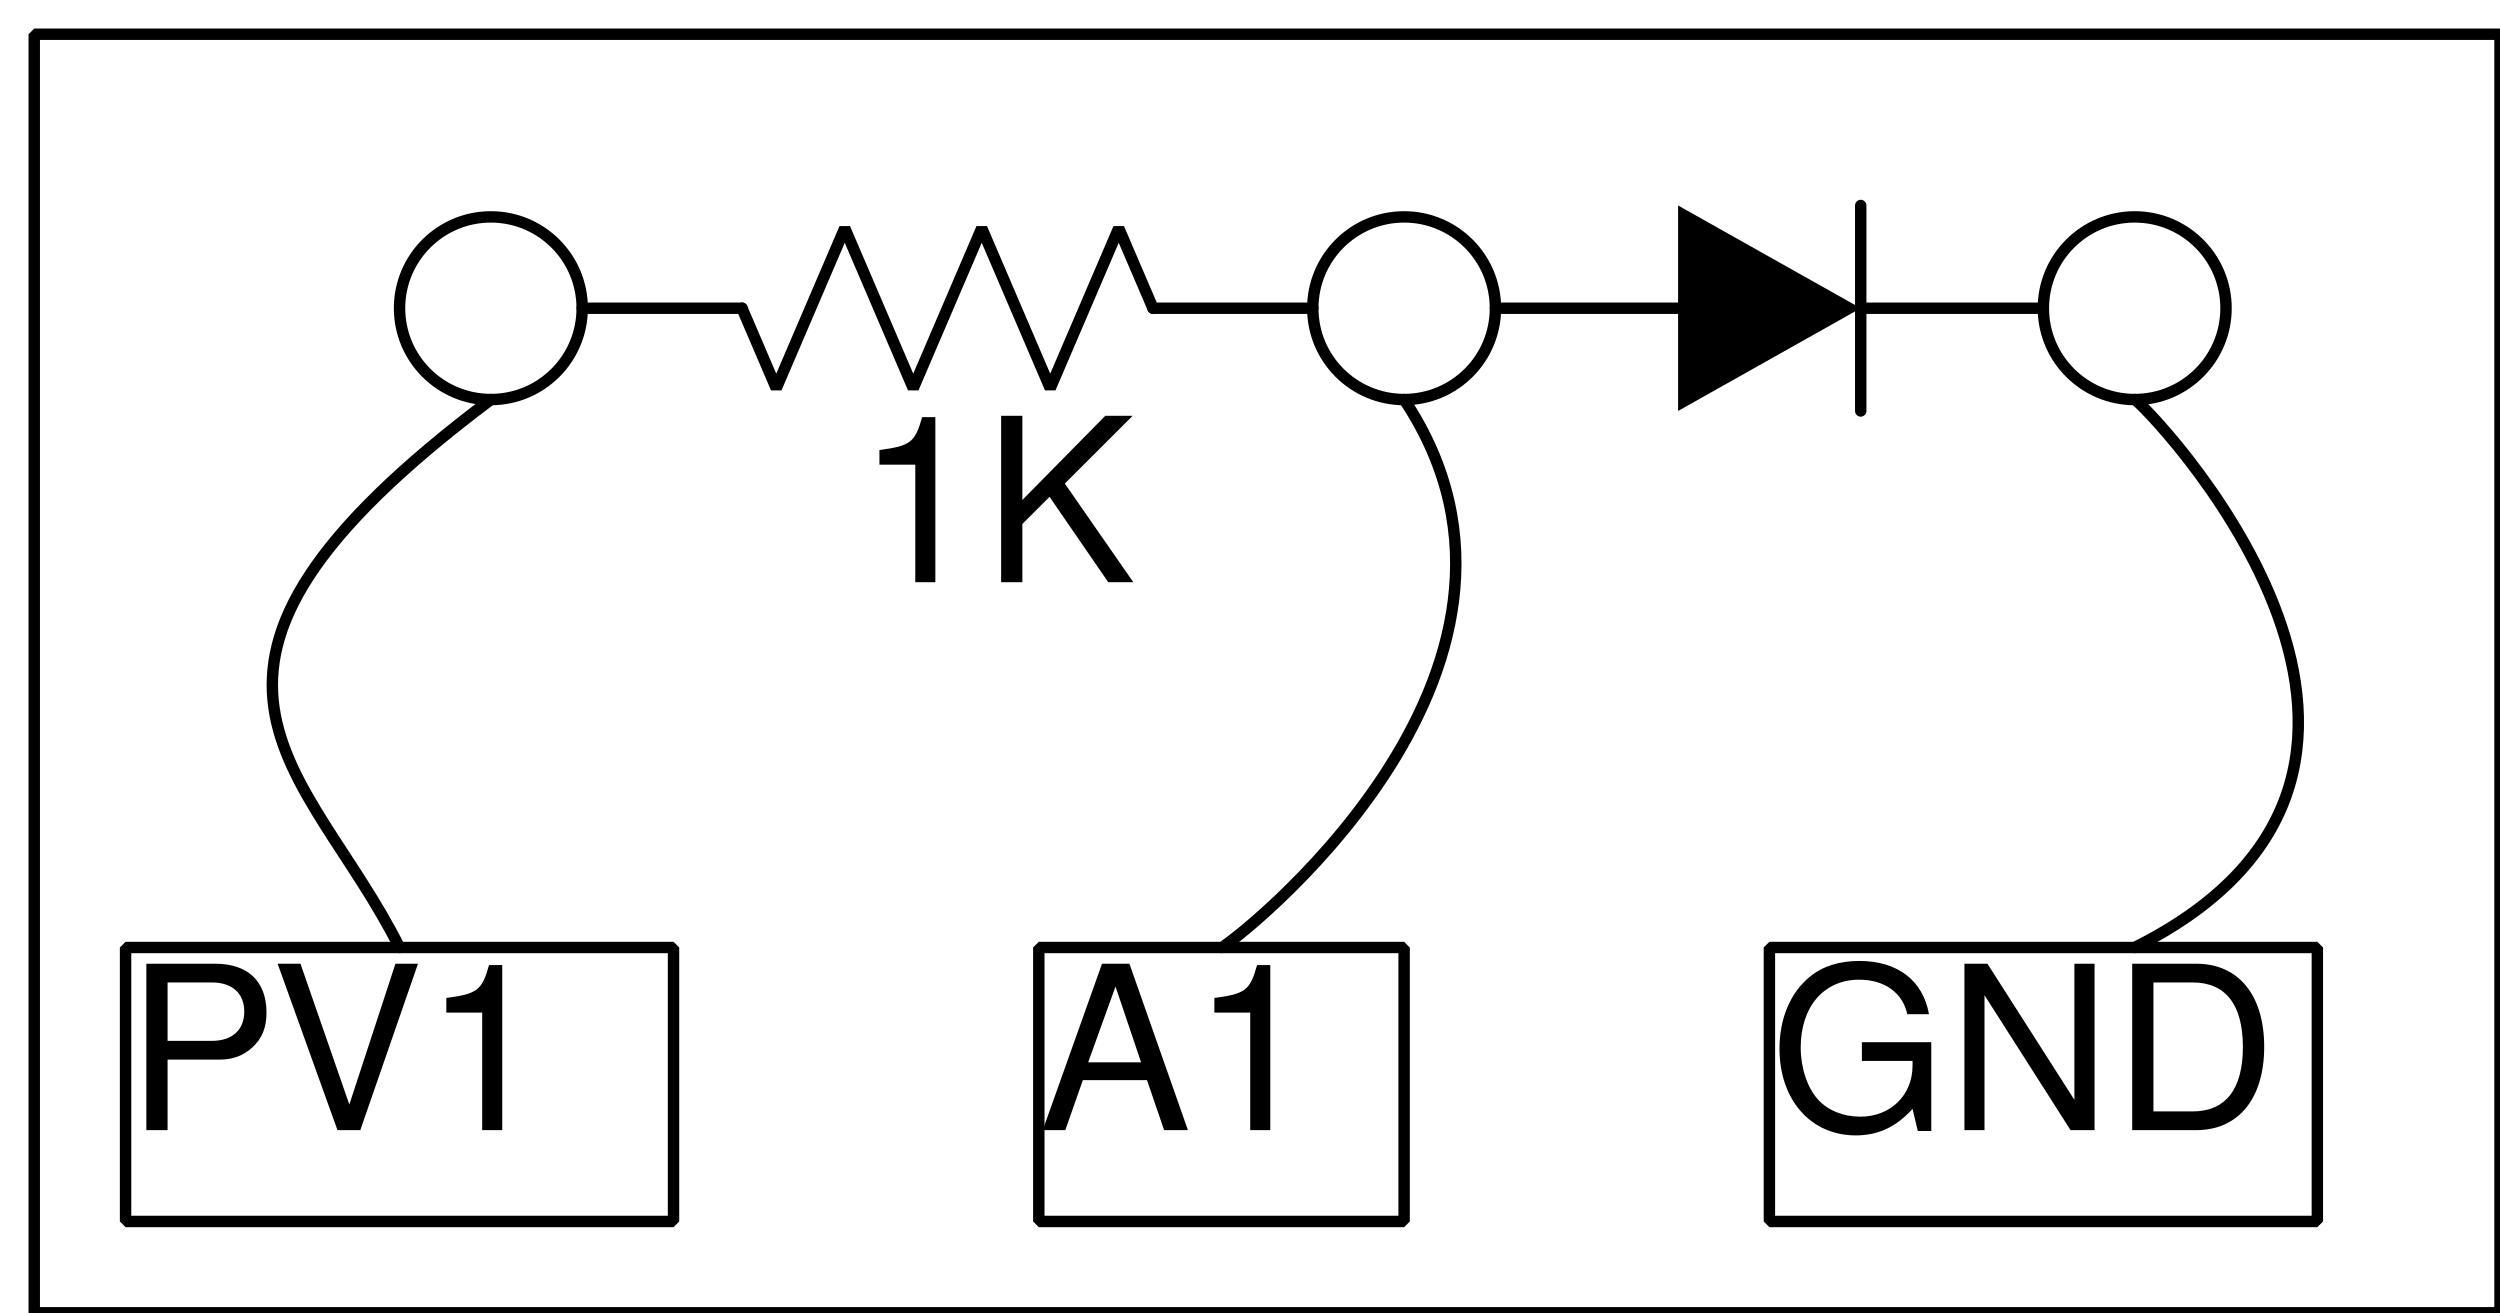
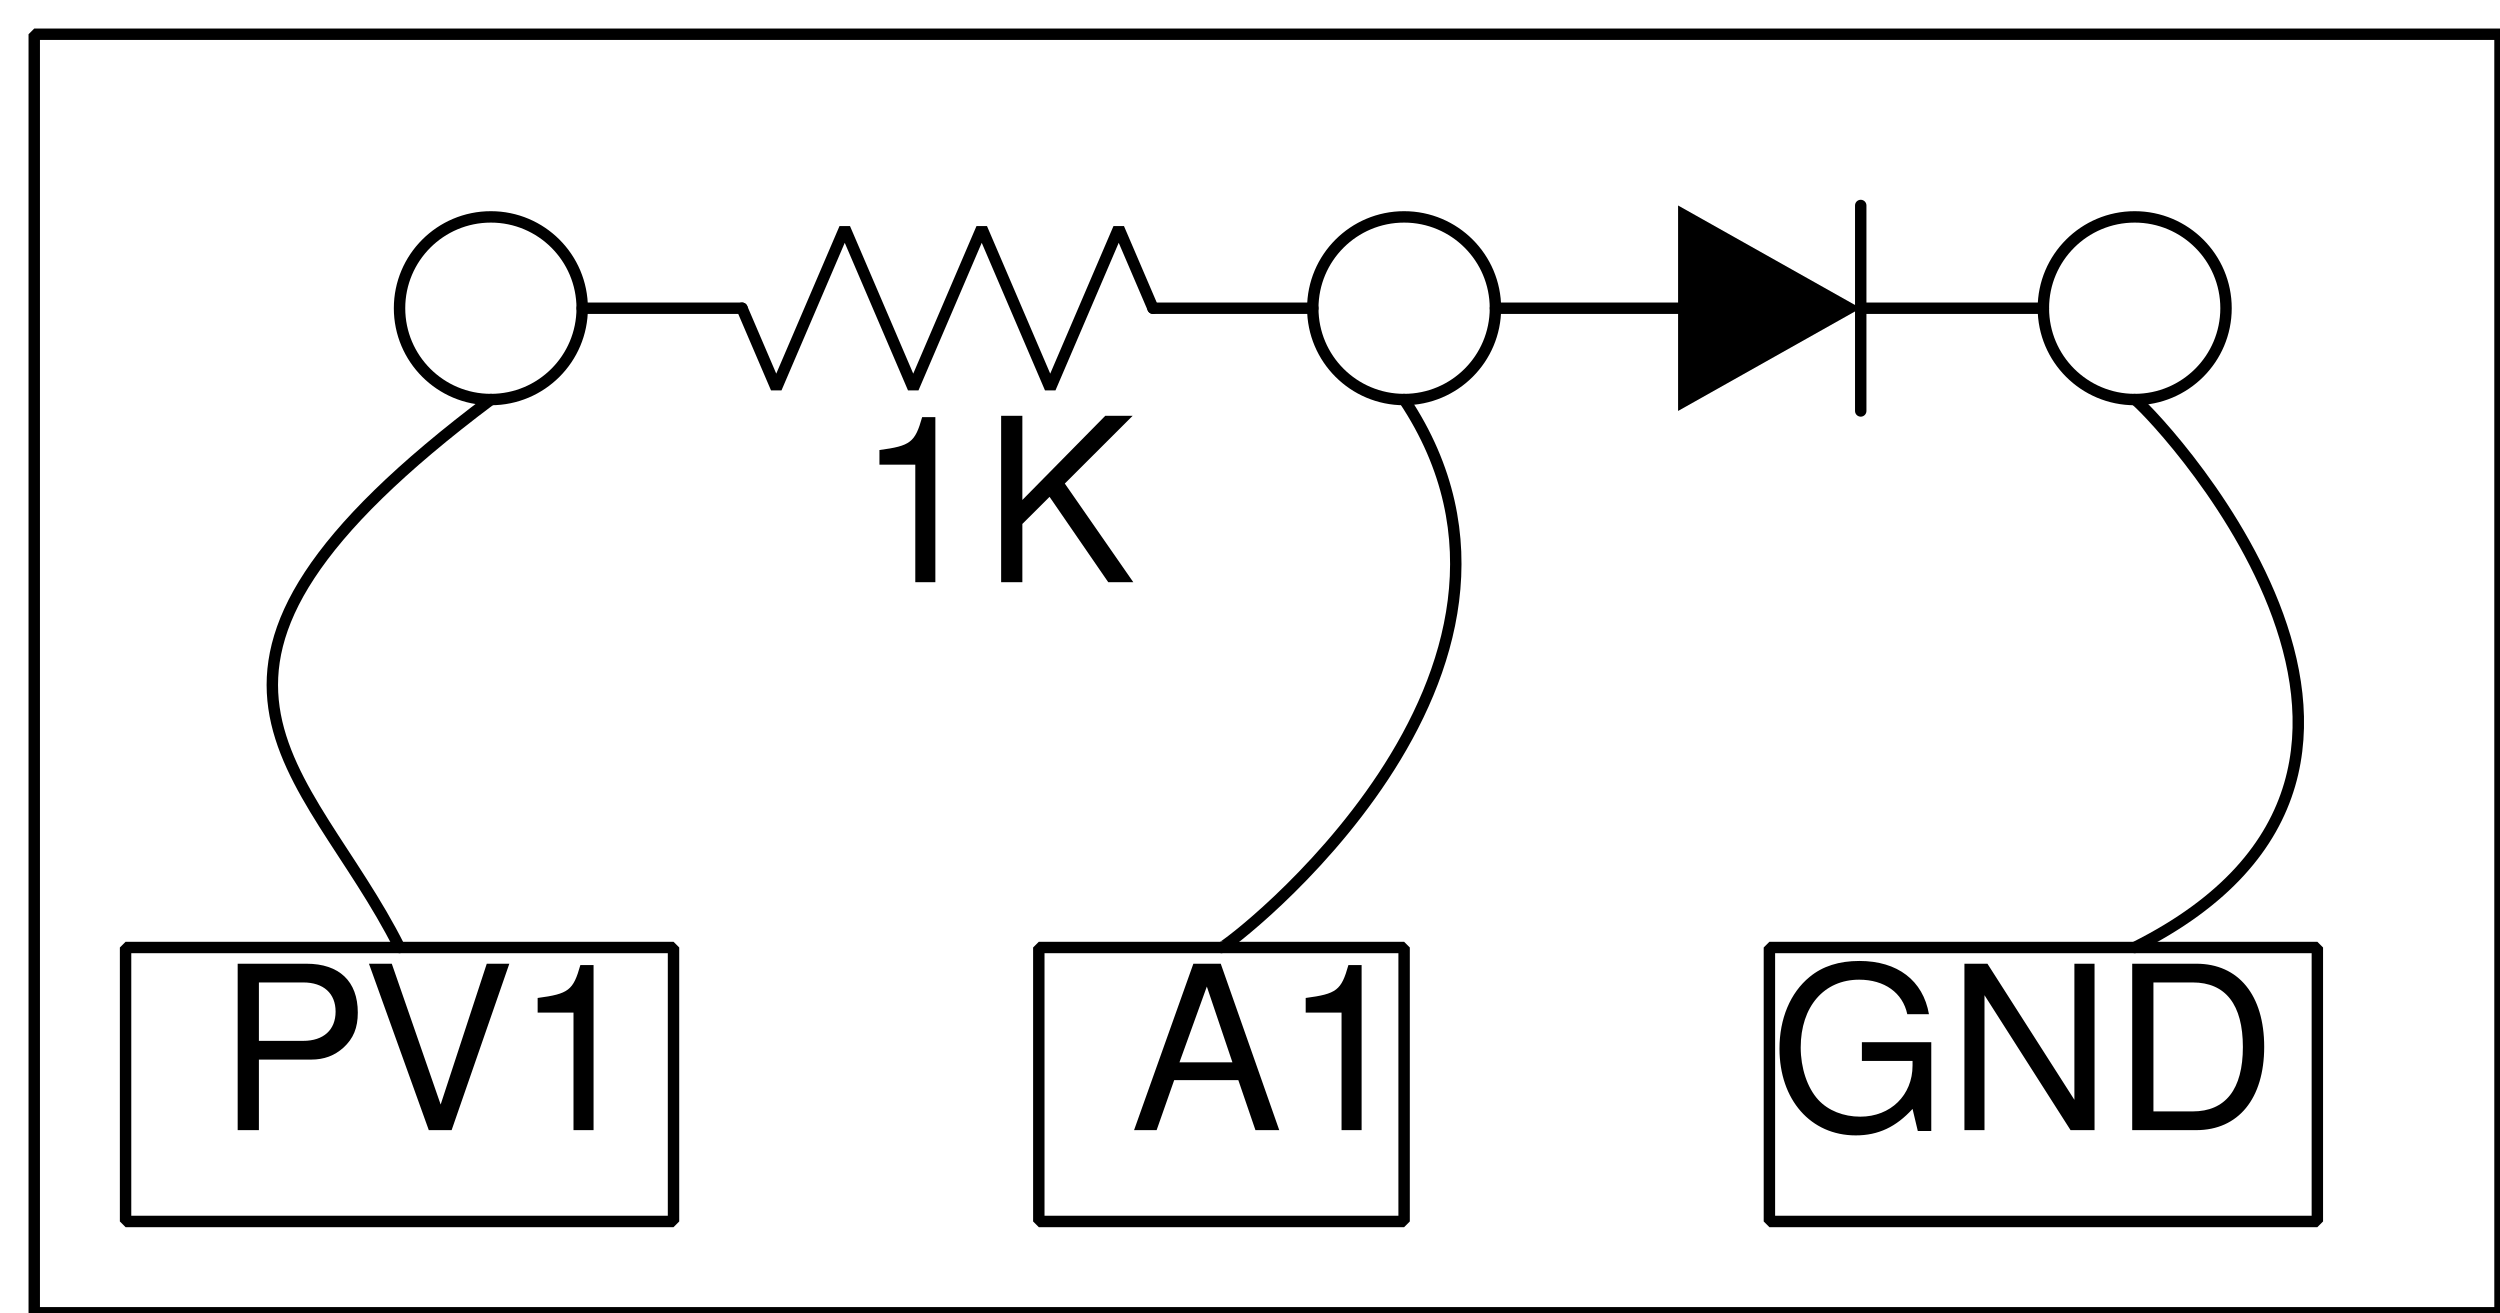
<svg xmlns="http://www.w3.org/2000/svg" version="1.1" id="diode_iv" width="100%" height="100%" viewBox="-6 -6 438 230">
  <g stroke="black">
    <path d="M96,48 L124,48 " fill="none" stroke-width="2" stroke-linejoin="bevel" stroke-linecap="round" stroke="#000000" />
    <path d="M224,48 L196,48 " fill="none" stroke-width="2" stroke-linejoin="bevel" stroke-linecap="round" stroke="#000000" />
    <path d="M196,48 L190,34 178,62 166,34 154,62 142,34 130,62 124,48 " fill="none" stroke-width="2" stroke-linejoin="bevel" stroke-linecap="round" stroke="#000000" />
    <g transform="matrix(   1    0   -0    1 144  96)" fill="#000000">
      <text stroke="none" font-family="Helvetica" font-size="40">
        <tspan x="0" y="0">1K</tspan>
      </text>
    </g>
    <ellipse cx="240" cy="48" rx="16" ry="16" fill="none" stroke-width="2" stroke-linejoin="bevel" stroke-linecap="round" stroke="#000000" />
    <path d="M176,160 L176,208 240,208 240,160 z" fill="none" stroke-width="2" stroke-linejoin="bevel" stroke-linecap="round" stroke="#000000" />
    <path d="M304,160 L304,208 400,208 400,160 z" fill="none" stroke-width="2" stroke-linejoin="bevel" stroke-linecap="round" stroke="#000000" />
    <path d="M0,0 L0,224 432,224 432,0 z" fill="none" stroke-width="2" stroke-linejoin="bevel" stroke-linecap="round" stroke="#000000" />
    <ellipse cx="368" cy="48" rx="16" ry="16" fill="none" stroke-width="2" stroke-linejoin="bevel" stroke-linecap="round" stroke="#000000" />
    <ellipse cx="80" cy="48" rx="16" ry="16" fill="none" stroke-width="2" stroke-linejoin="bevel" stroke-linecap="round" stroke="#000000" />
    <path d="M288,30 L320,48 288,66 z" fill="#000000" stroke="none" />
    <path d="M256,48 L288,48 " fill="none" stroke-width="2" stroke-linejoin="bevel" stroke-linecap="round" stroke="#000000" />
    <path d="M352,48 L320,48 " fill="none" stroke-width="2" stroke-linejoin="bevel" stroke-linecap="round" stroke="#000000" />
    <path d="M320,30 L320,66 " fill="none" stroke-width="2" stroke-linejoin="bevel" stroke-linecap="round" stroke="#000000" />
    <path d="M16,160 L16,208 112,208 112,160 z" fill="none" stroke-width="2" stroke-linejoin="bevel" stroke-linecap="round" stroke="#000000" />
    <path d="M368,64 C369,64 432,128 368,160 " fill="none" stroke-width="2" stroke-linejoin="bevel" stroke-linecap="round" stroke="#000000" />
    <path d="M208,160 C209,160 272,112 240,64 " fill="none" stroke-width="2" stroke-linejoin="bevel" stroke-linecap="round" stroke="#000000" />
    <path d="M64,160 C48,128 16,112 80,64 " fill="none" stroke-width="2" stroke-linejoin="bevel" stroke-linecap="round" stroke="#000000" />
-     <g transform="matrix(   1    0   -0    1  16 192)" fill="#000000">
+     <g transform="matrix(   1    0   -0    1  32 192)" fill="#000000">
      <text stroke="none" font-family="Helvetica" font-size="40">
        <tspan x="0" y="0">PV1</tspan>
      </text>
    </g>
-     <g transform="matrix(   1    0   -0    1 176 192)" fill="#000000">
+     <g transform="matrix(   1    0   -0    1 192 192)" fill="#000000">
      <text stroke="none" font-family="Helvetica" font-size="40">
        <tspan x="0" y="0">A1</tspan>
-       </text>
-     </g>
-     <g transform="matrix(   1    0   -0    1 304 176)" fill="#000000">
-       <text stroke="none" font-family="Helvetica" font-size="40">
-         <tspan x="0" y="0" />
-       </text>
-     </g>
-     <g transform="matrix(   1    0   -0    1 352 176)" fill="#000000">
-       <text stroke="none" font-family="Helvetica" font-size="40">
-         <tspan x="0" y="0" />
      </text>
    </g>
    <g transform="matrix(   1    0   -0    1 304 192)" fill="#000000">
      <text stroke="none" font-family="Helvetica" font-size="40">
        <tspan x="0" y="0">GND</tspan>
      </text>
    </g>
  </g>
</svg>
